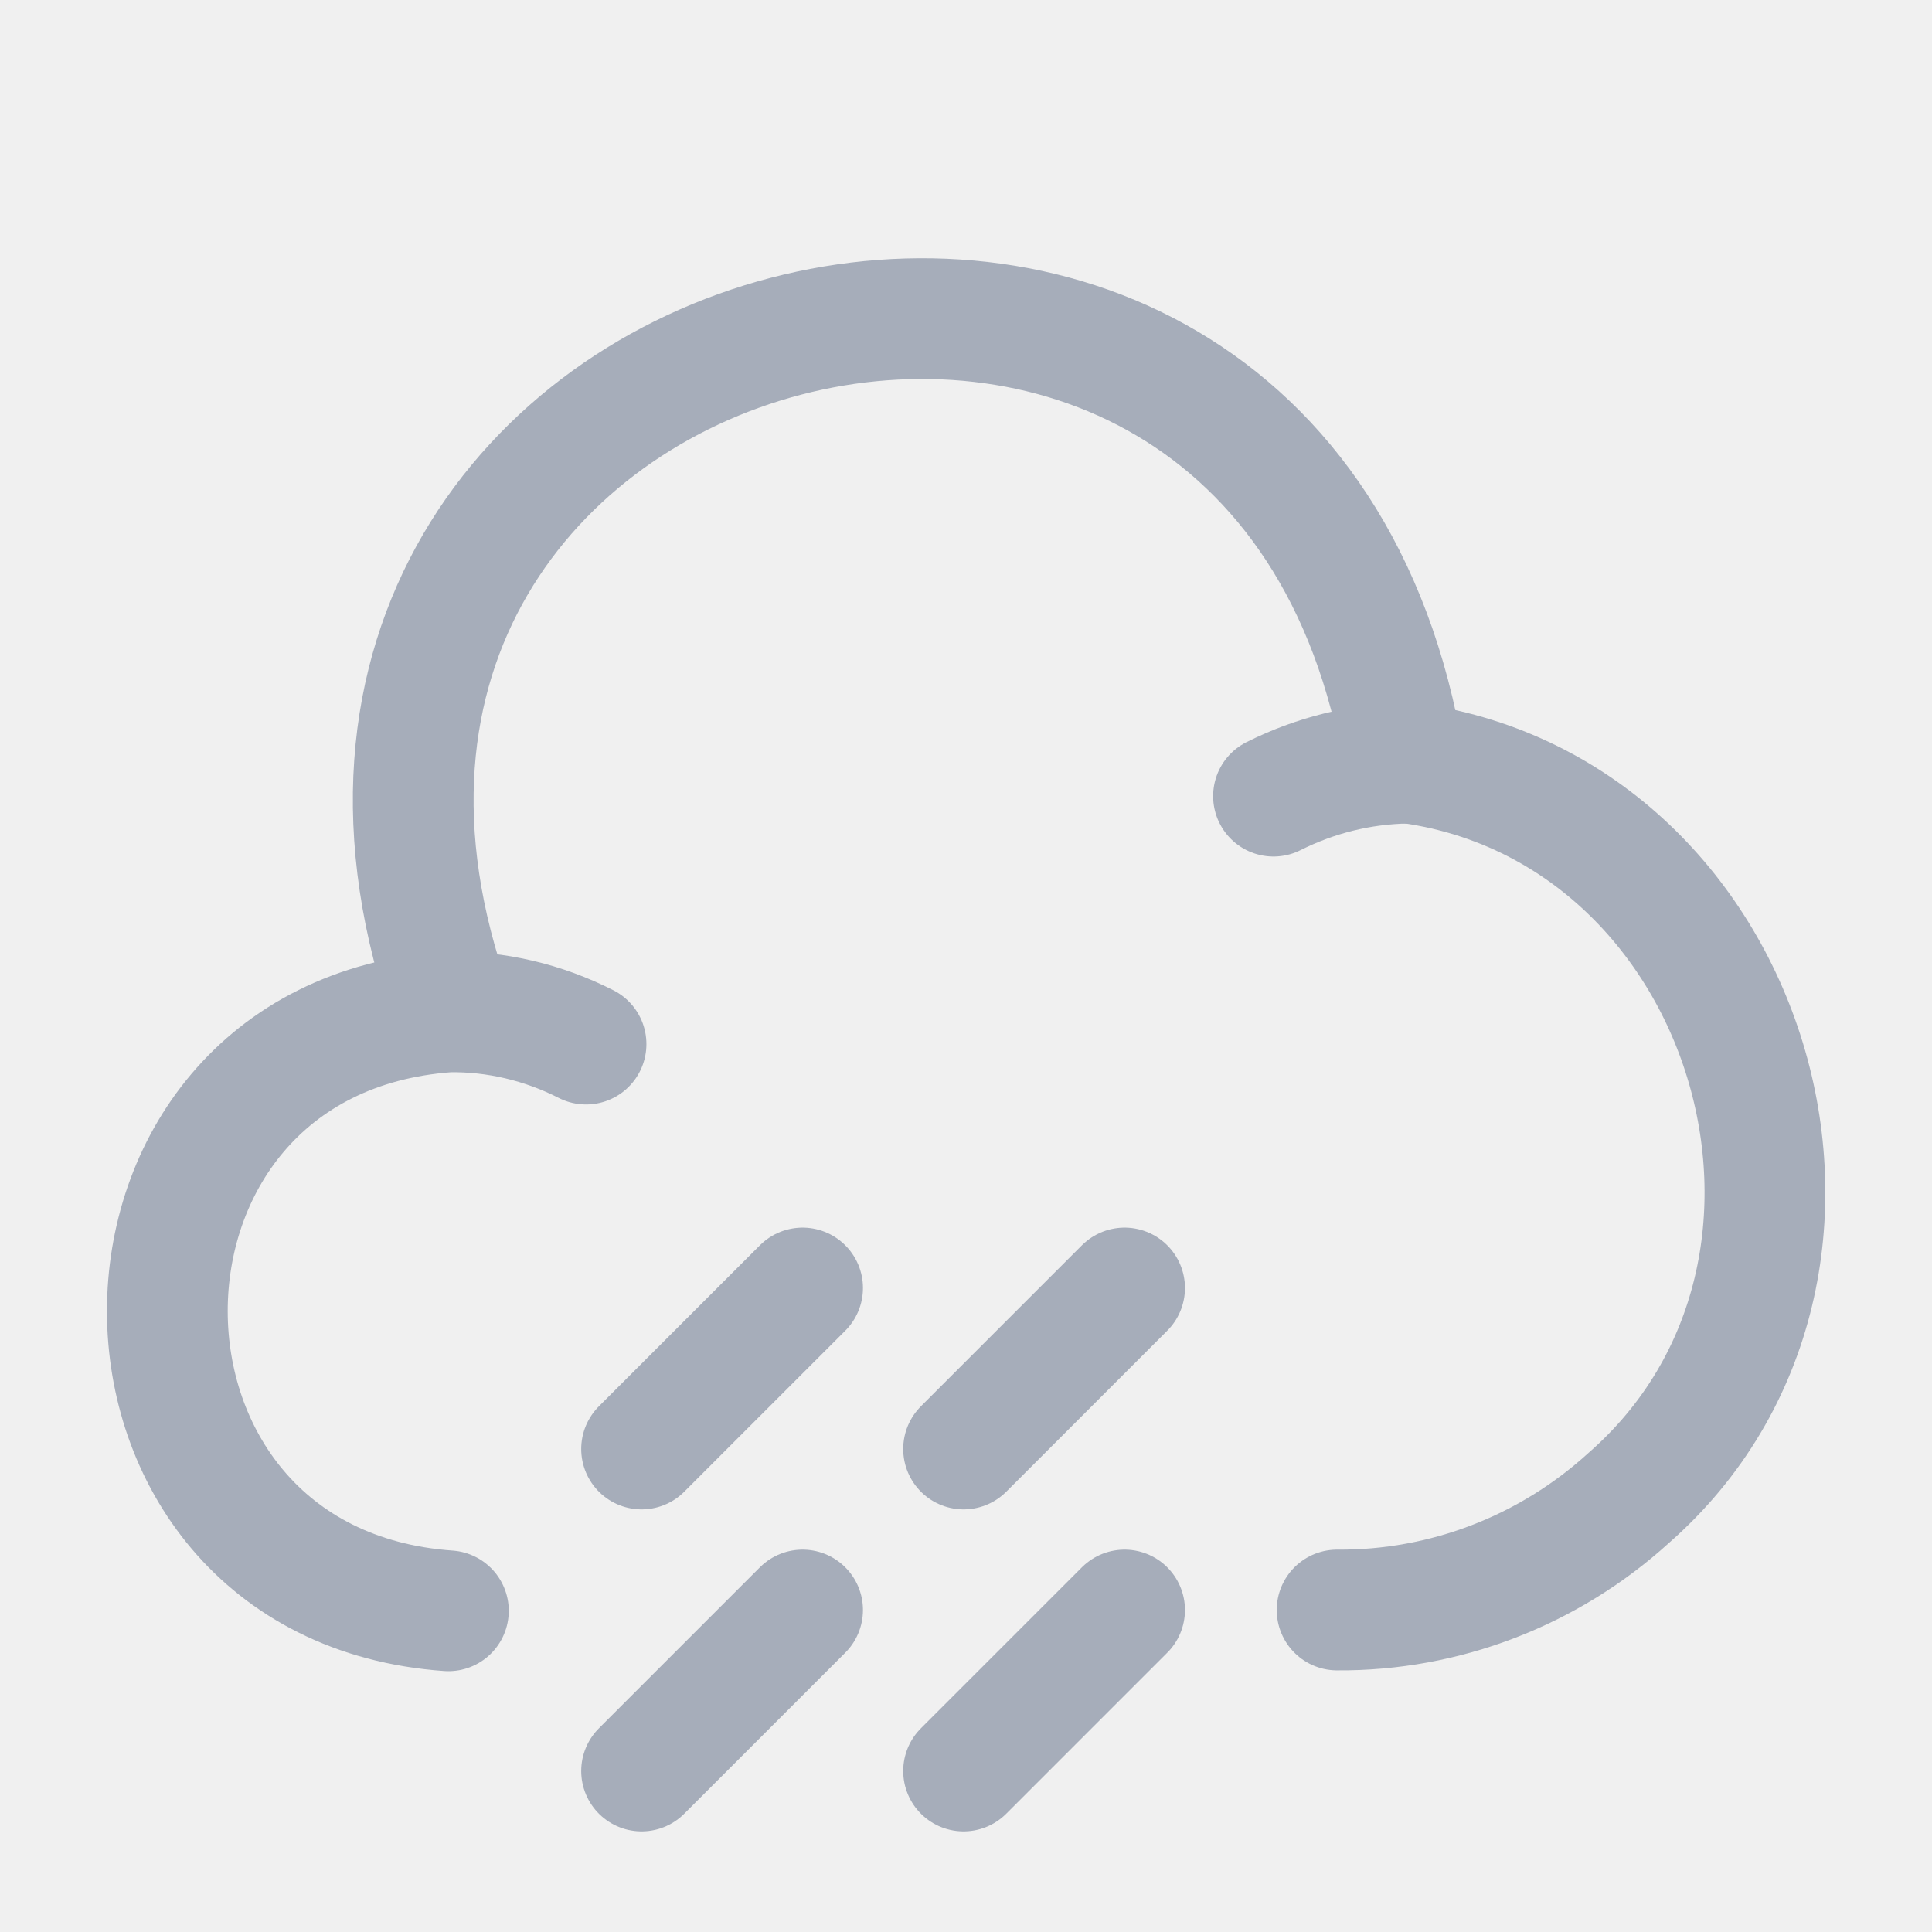
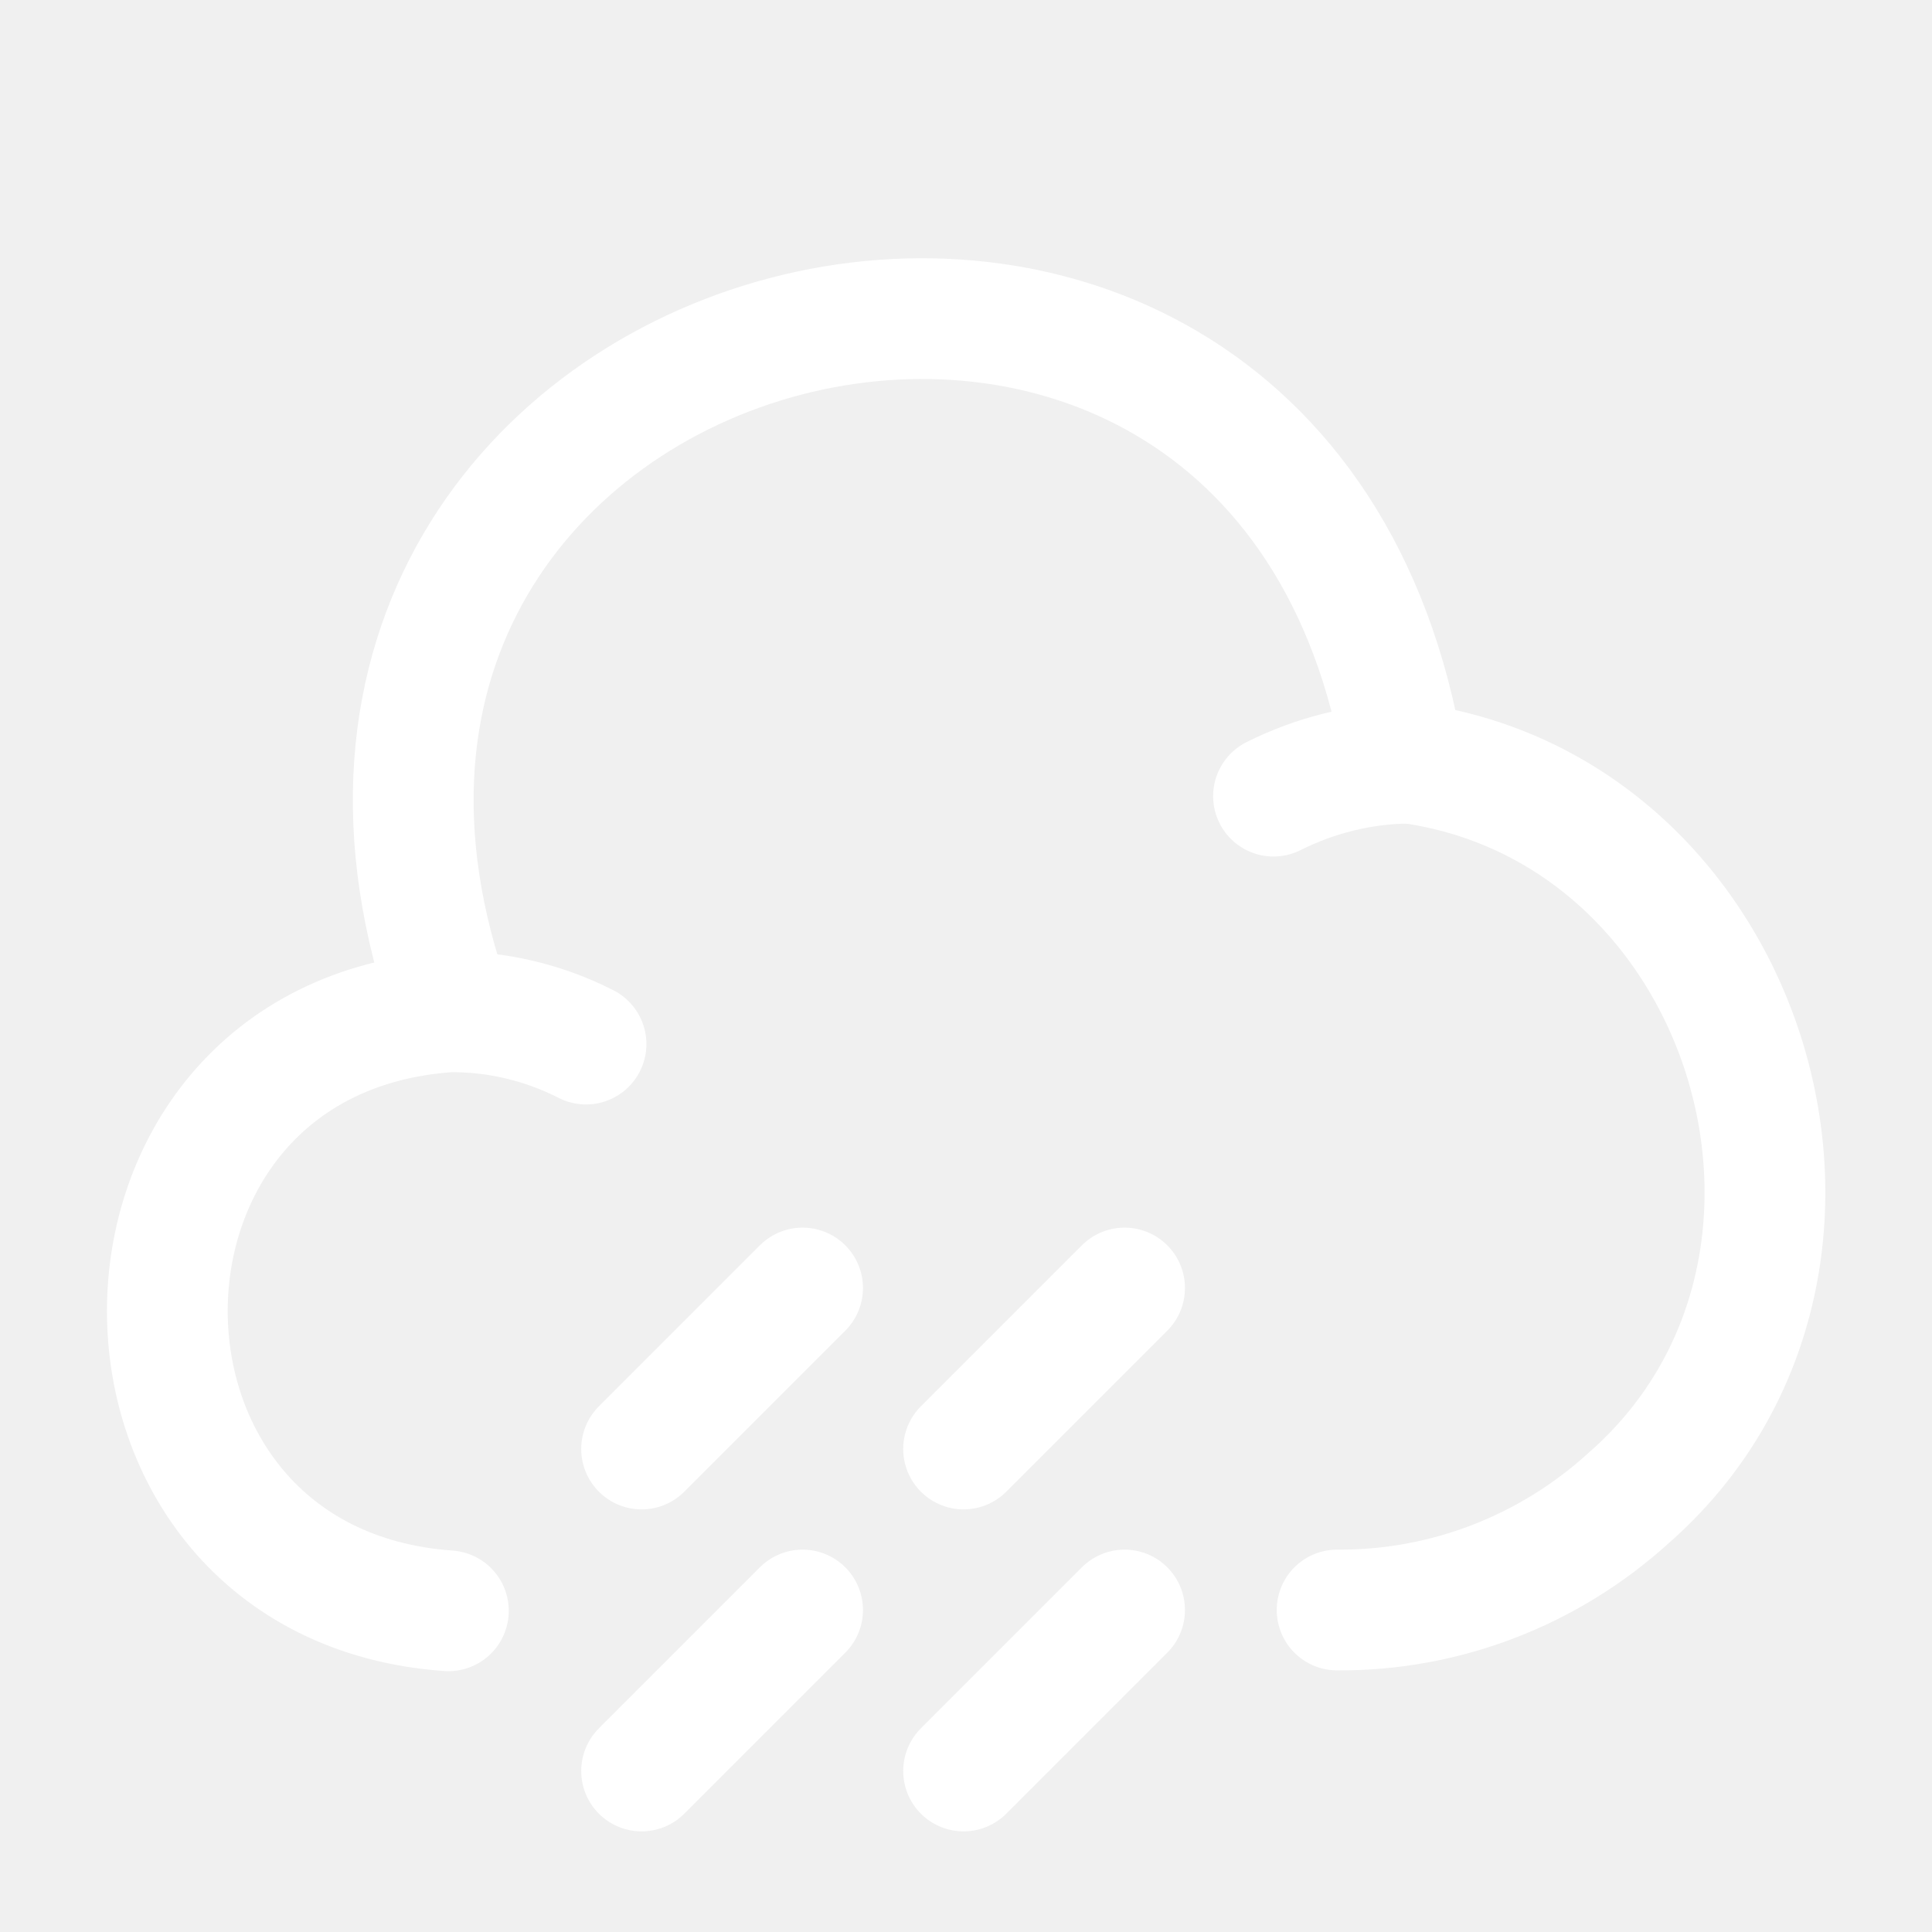
<svg xmlns="http://www.w3.org/2000/svg" viewBox="0 0 24 24" fill="none">
-   <path d="M16.61 20C17.95 20.01 19.24 19.51 20.23 18.61C23.5 15.75 21.75 10.01 17.44 9.47C15.9 0.13 2.43 3.67 5.62 12.56" stroke="#a6adba" stroke-width="1.5" stroke-miterlimit="10" stroke-linecap="round" stroke-linejoin="round" />
-   <path d="M7.28 12.97C6.75 12.7 6.16 12.56 5.57 12.57C0.91 12.9 0.92 19.68 5.57 20.01" stroke="#a6adba" stroke-width="1.5" stroke-miterlimit="10" stroke-linecap="round" stroke-linejoin="round" />
-   <path d="M15.82 9.89C16.34 9.63 16.9 9.49 17.48 9.48" stroke="#a6adba" stroke-width="1.5" stroke-miterlimit="10" stroke-linecap="round" stroke-linejoin="round" />
-   <path d="M9.97 20L7.97 22" stroke="#a6adba" stroke-width="1.5" stroke-miterlimit="10" stroke-linecap="round" stroke-linejoin="round" />
-   <path d="M13.97 20L11.97 22" stroke="#a6adba" stroke-width="1.5" stroke-miterlimit="10" stroke-linecap="round" stroke-linejoin="round" />
-   <path d="M13.97 16L11.97 18" stroke="#a6adba" stroke-width="1.5" stroke-miterlimit="10" stroke-linecap="round" stroke-linejoin="round" />
-   <path d="M9.97 16L7.97 18" stroke="#a6adba" stroke-width="1.5" stroke-miterlimit="10" stroke-linecap="round" stroke-linejoin="round" />
+   <path d="M16.61 20C17.95 20.01 19.24 19.51 20.23 18.61C23.5 15.75 21.75 10.01 17.44 9.47C15.9 0.13 2.43 3.67 5.62 12.56" stroke="#fff" stroke-width="1.5" stroke-miterlimit="10" stroke-linecap="round" stroke-linejoin="round" />
+   <path d="M7.28 12.97C6.75 12.7 6.16 12.56 5.57 12.57C0.91 12.9 0.92 19.68 5.57 20.01" stroke="#fff" stroke-width="1.5" stroke-miterlimit="10" stroke-linecap="round" stroke-linejoin="round" />
+   <path d="M15.82 9.89C16.34 9.63 16.9 9.49 17.48 9.48" stroke="#fff" stroke-width="1.5" stroke-miterlimit="10" stroke-linecap="round" stroke-linejoin="round" />
+   <path d="M9.97 20L7.97 22" stroke="#fff" stroke-width="1.5" stroke-miterlimit="10" stroke-linecap="round" stroke-linejoin="round" />
+   <path d="M13.97 20L11.97 22" stroke="#fff" stroke-width="1.5" stroke-miterlimit="10" stroke-linecap="round" stroke-linejoin="round" />
+   <path d="M13.97 16L11.97 18" stroke="#fff" stroke-width="1.5" stroke-miterlimit="10" stroke-linecap="round" stroke-linejoin="round" />
+   <path d="M9.97 16L7.97 18" stroke="#fff" stroke-width="1.5" stroke-miterlimit="10" stroke-linecap="round" stroke-linejoin="round" />
</svg>
